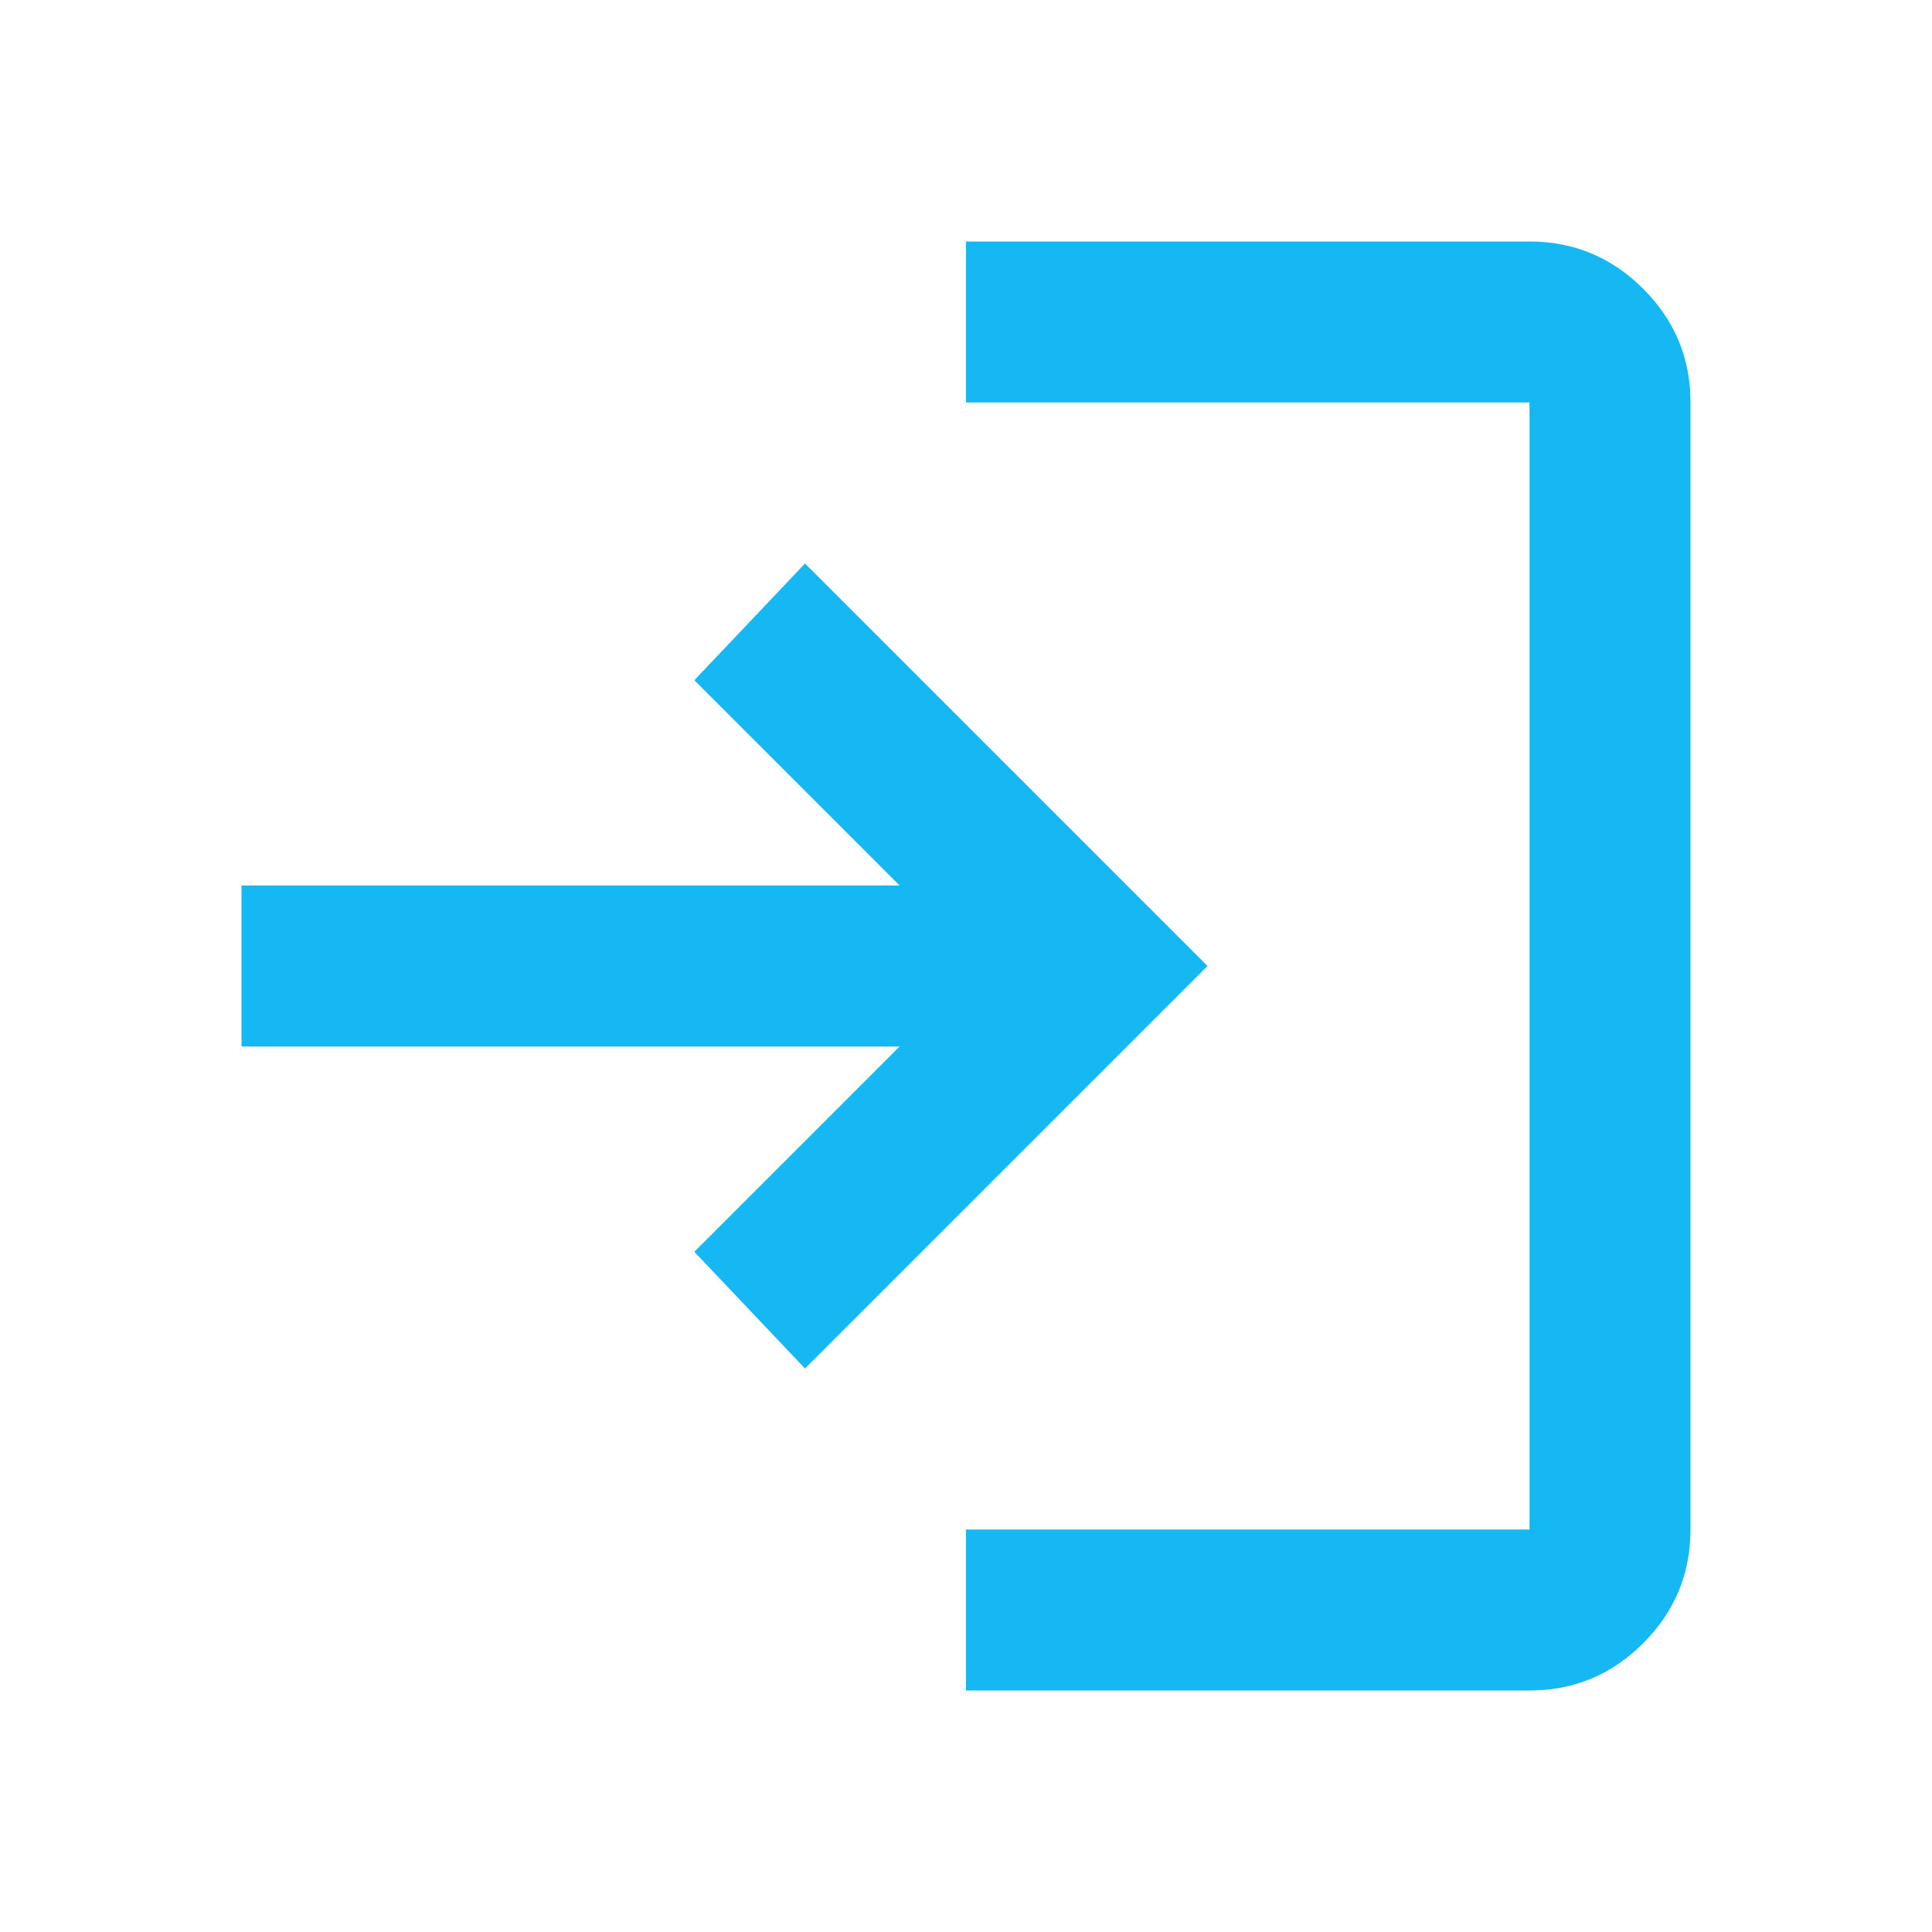
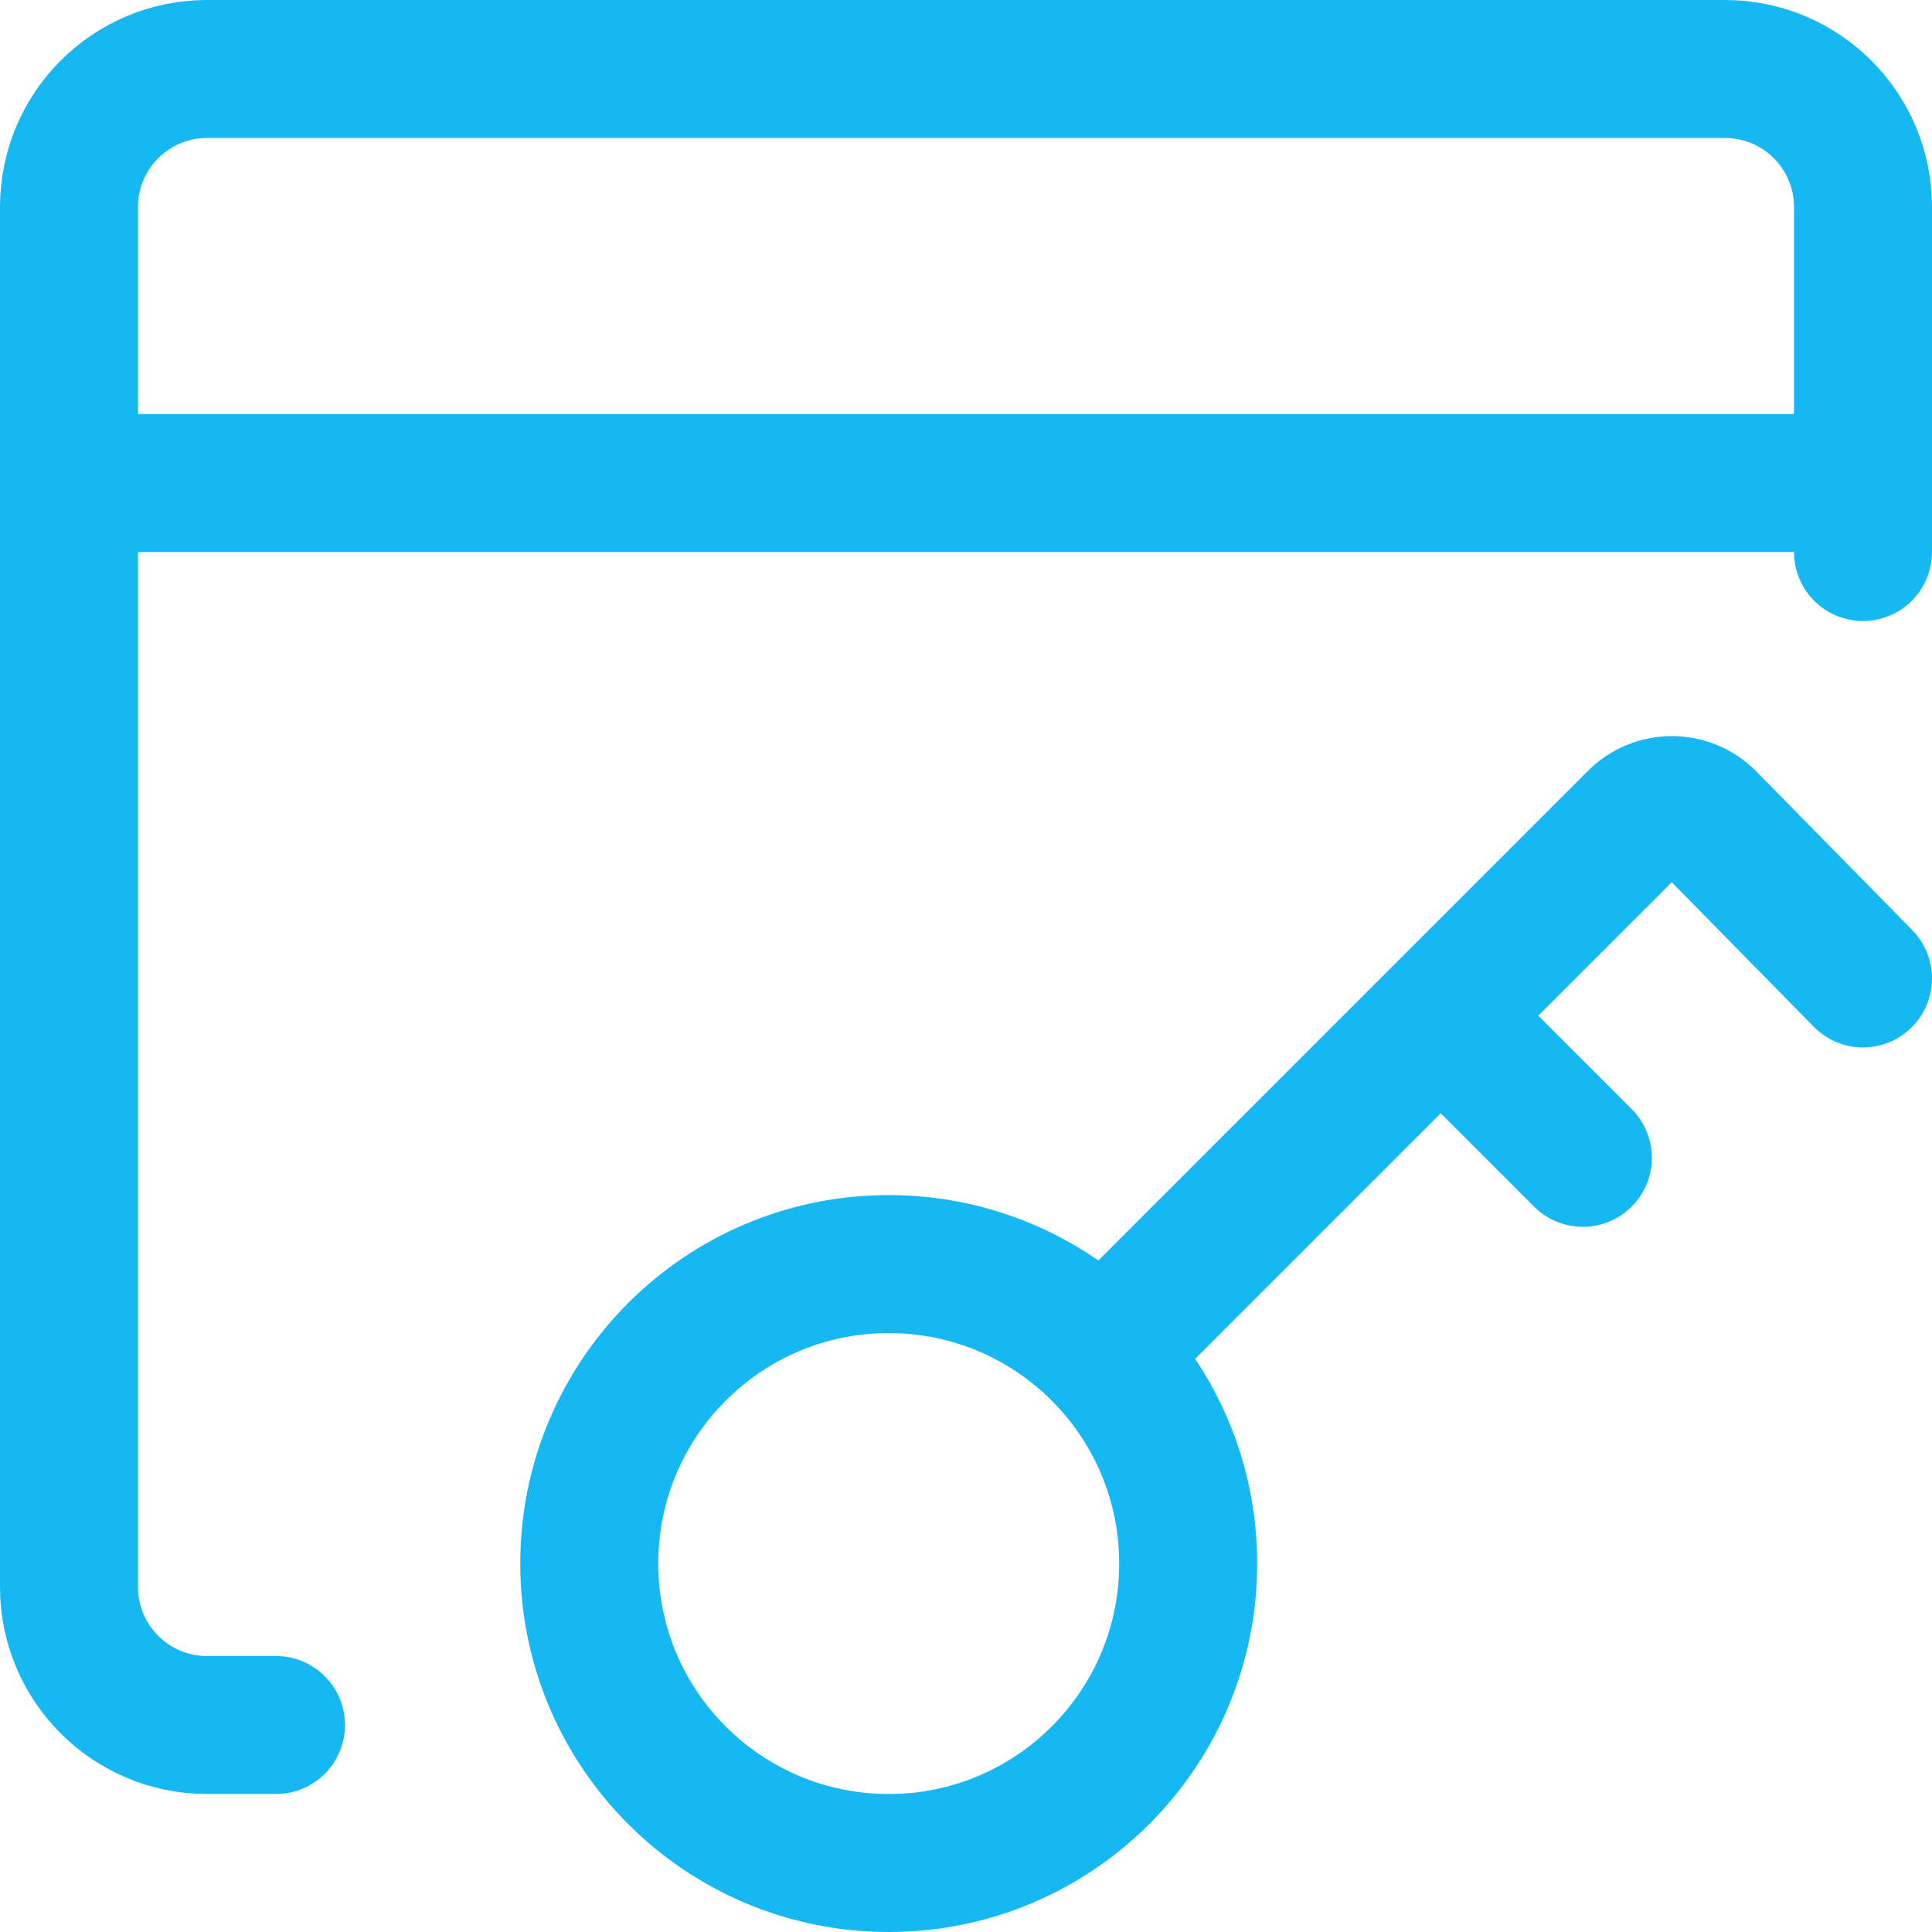
- <svg xmlns="http://www.w3.org/2000/svg" width="512" height="512" viewBox="0 0 24 24">
-   <path fill="#16b8f3" d="M12 21v-2h7V5h-7V3h7q.825 0 1.413.588T21 5v14q0 .825-.588 1.413T19 21h-7Zm-2-4l-1.375-1.45l2.55-2.55H3v-2h8.175l-2.55-2.55L10 7l5 5l-5 5Z" />
+ <svg xmlns="http://www.w3.org/2000/svg" width="512" height="512" viewBox="0 0 14 14">
+   <g fill="none" stroke="#16b8f3" stroke-linecap="round" stroke-linejoin="round">
+     <circle cx="6.44" cy="11.33" r="2.17" />
+     <path d="m8 9.8l3.86-3.86a.36.36 0 0 1 .51 0l1.13 1.15m-3.05.28l1.02 1.02M2 12.5h-.5a1 1 0 0 1-1-1v-10a1 1 0 0 1 1-1h11a1 1 0 0 1 1 1V4m-13-.5h13" />
+   </g>
</svg>
